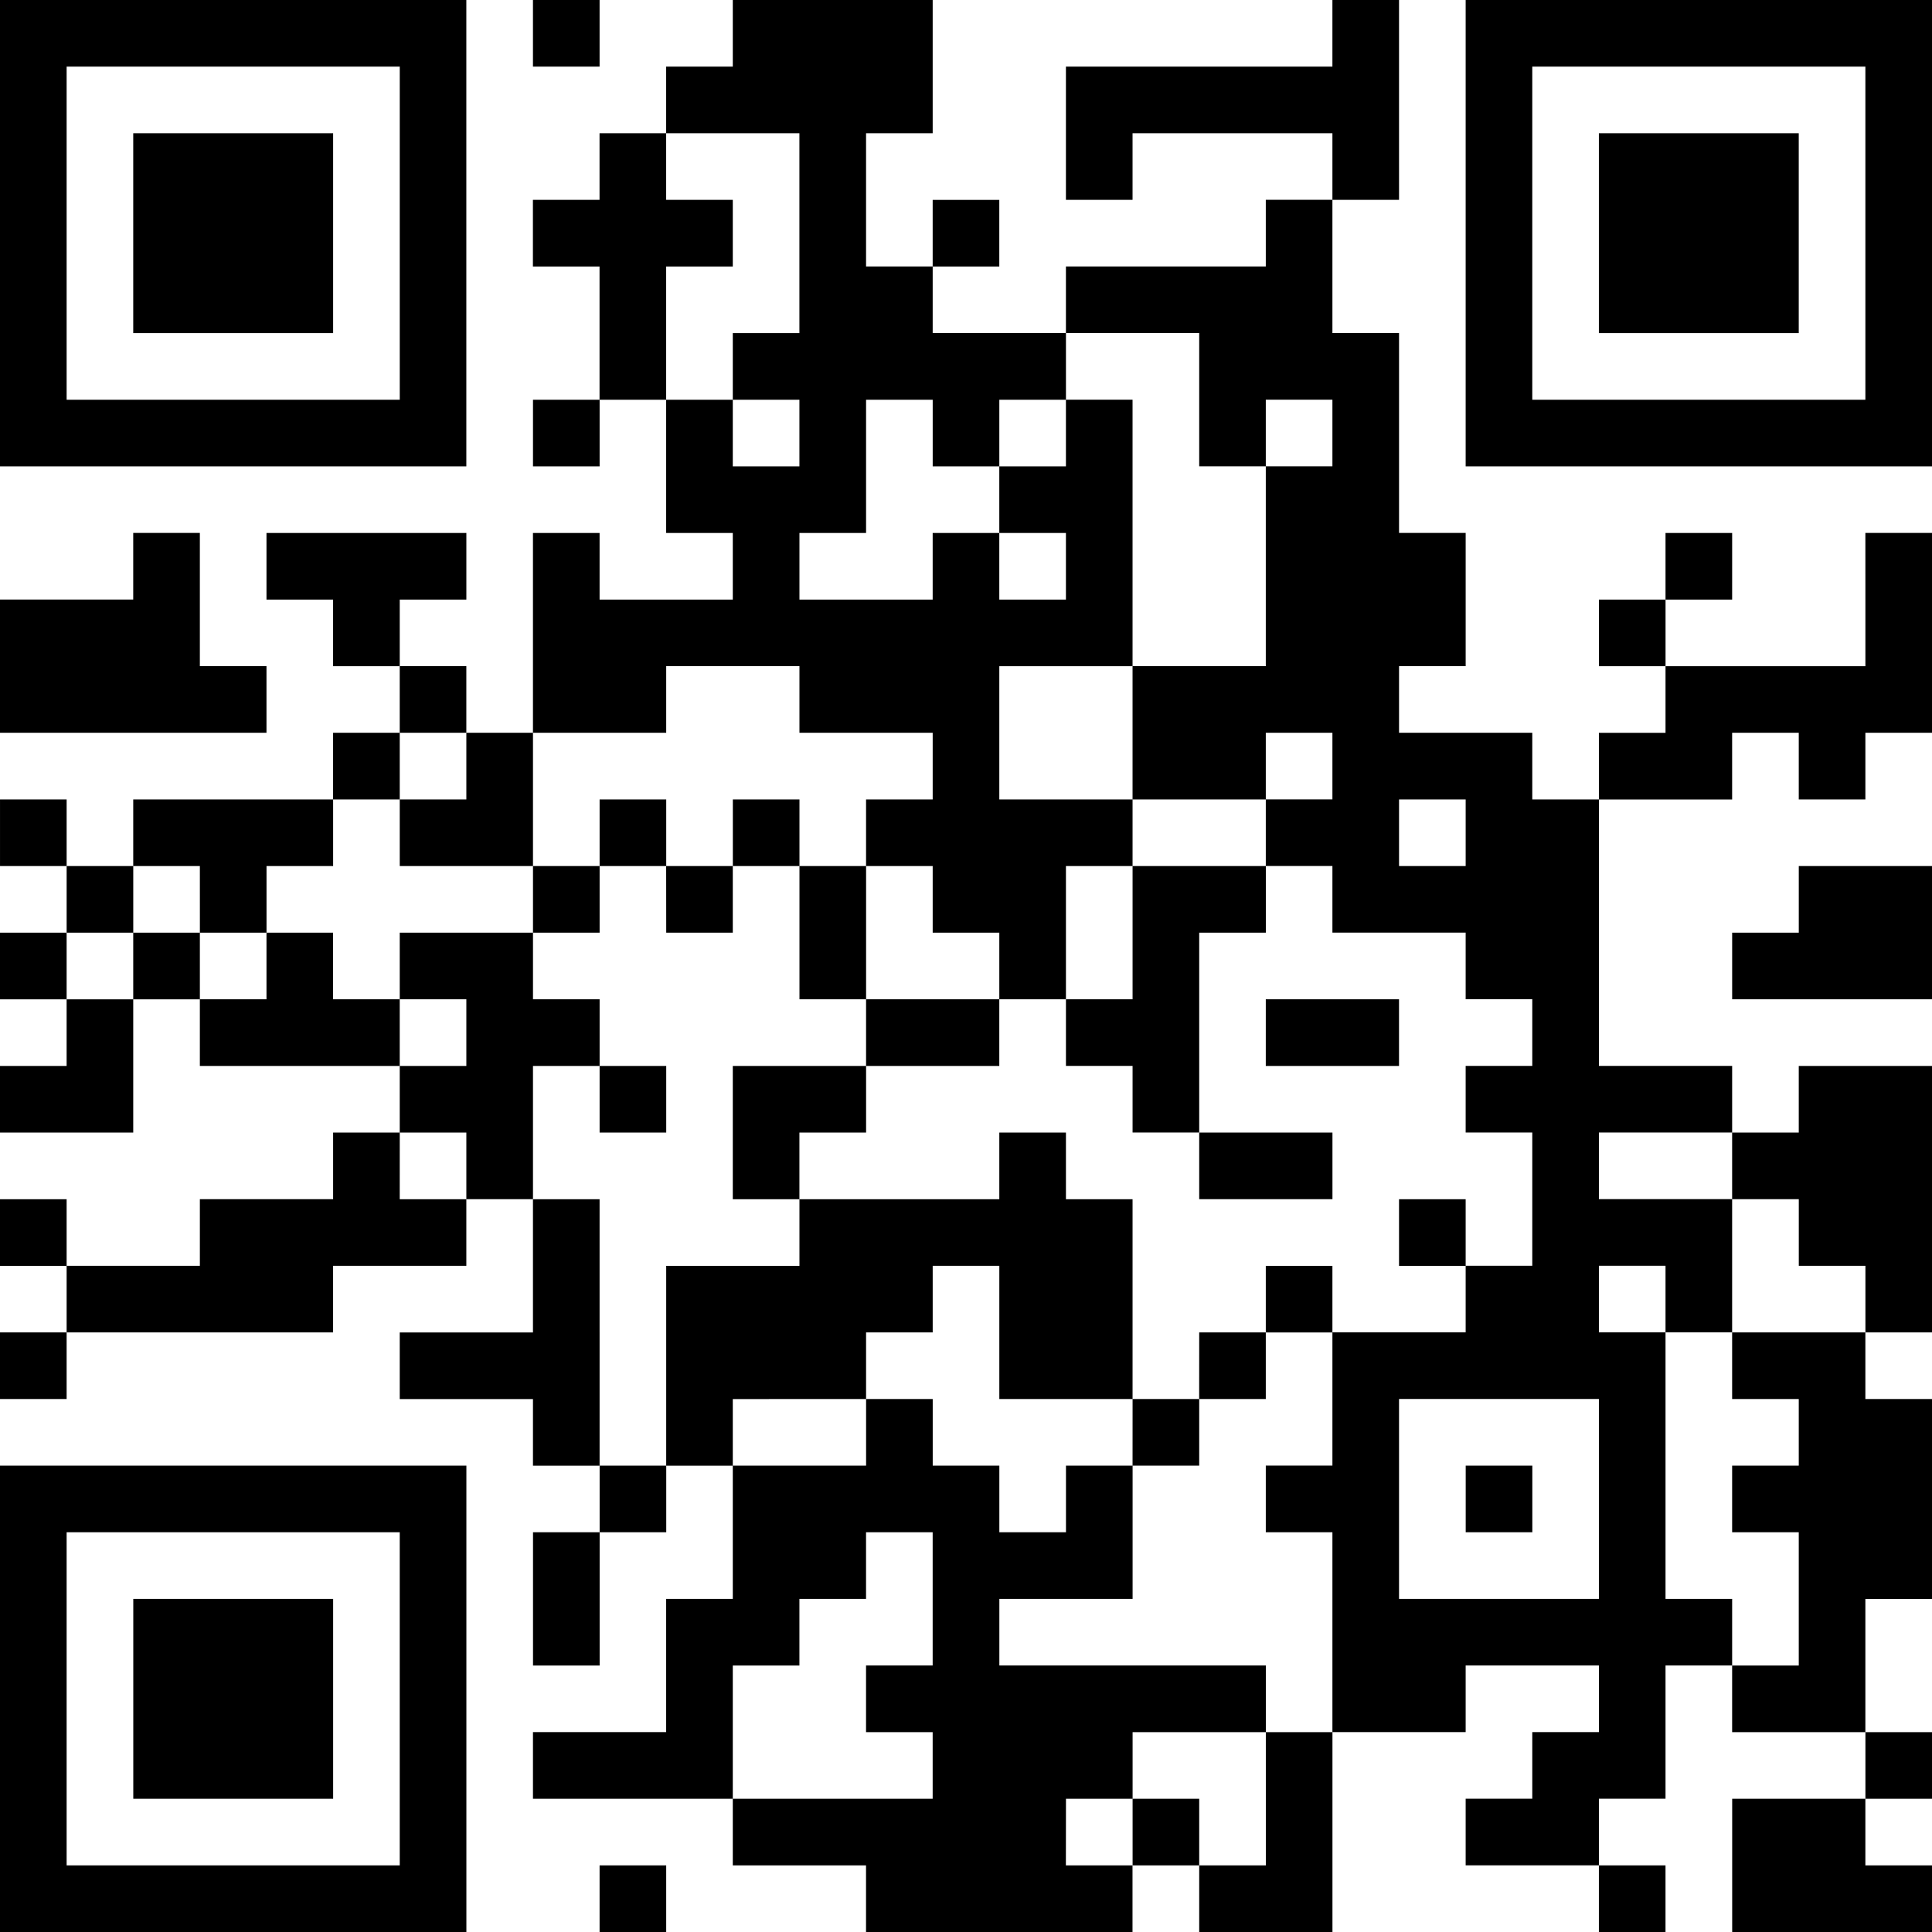
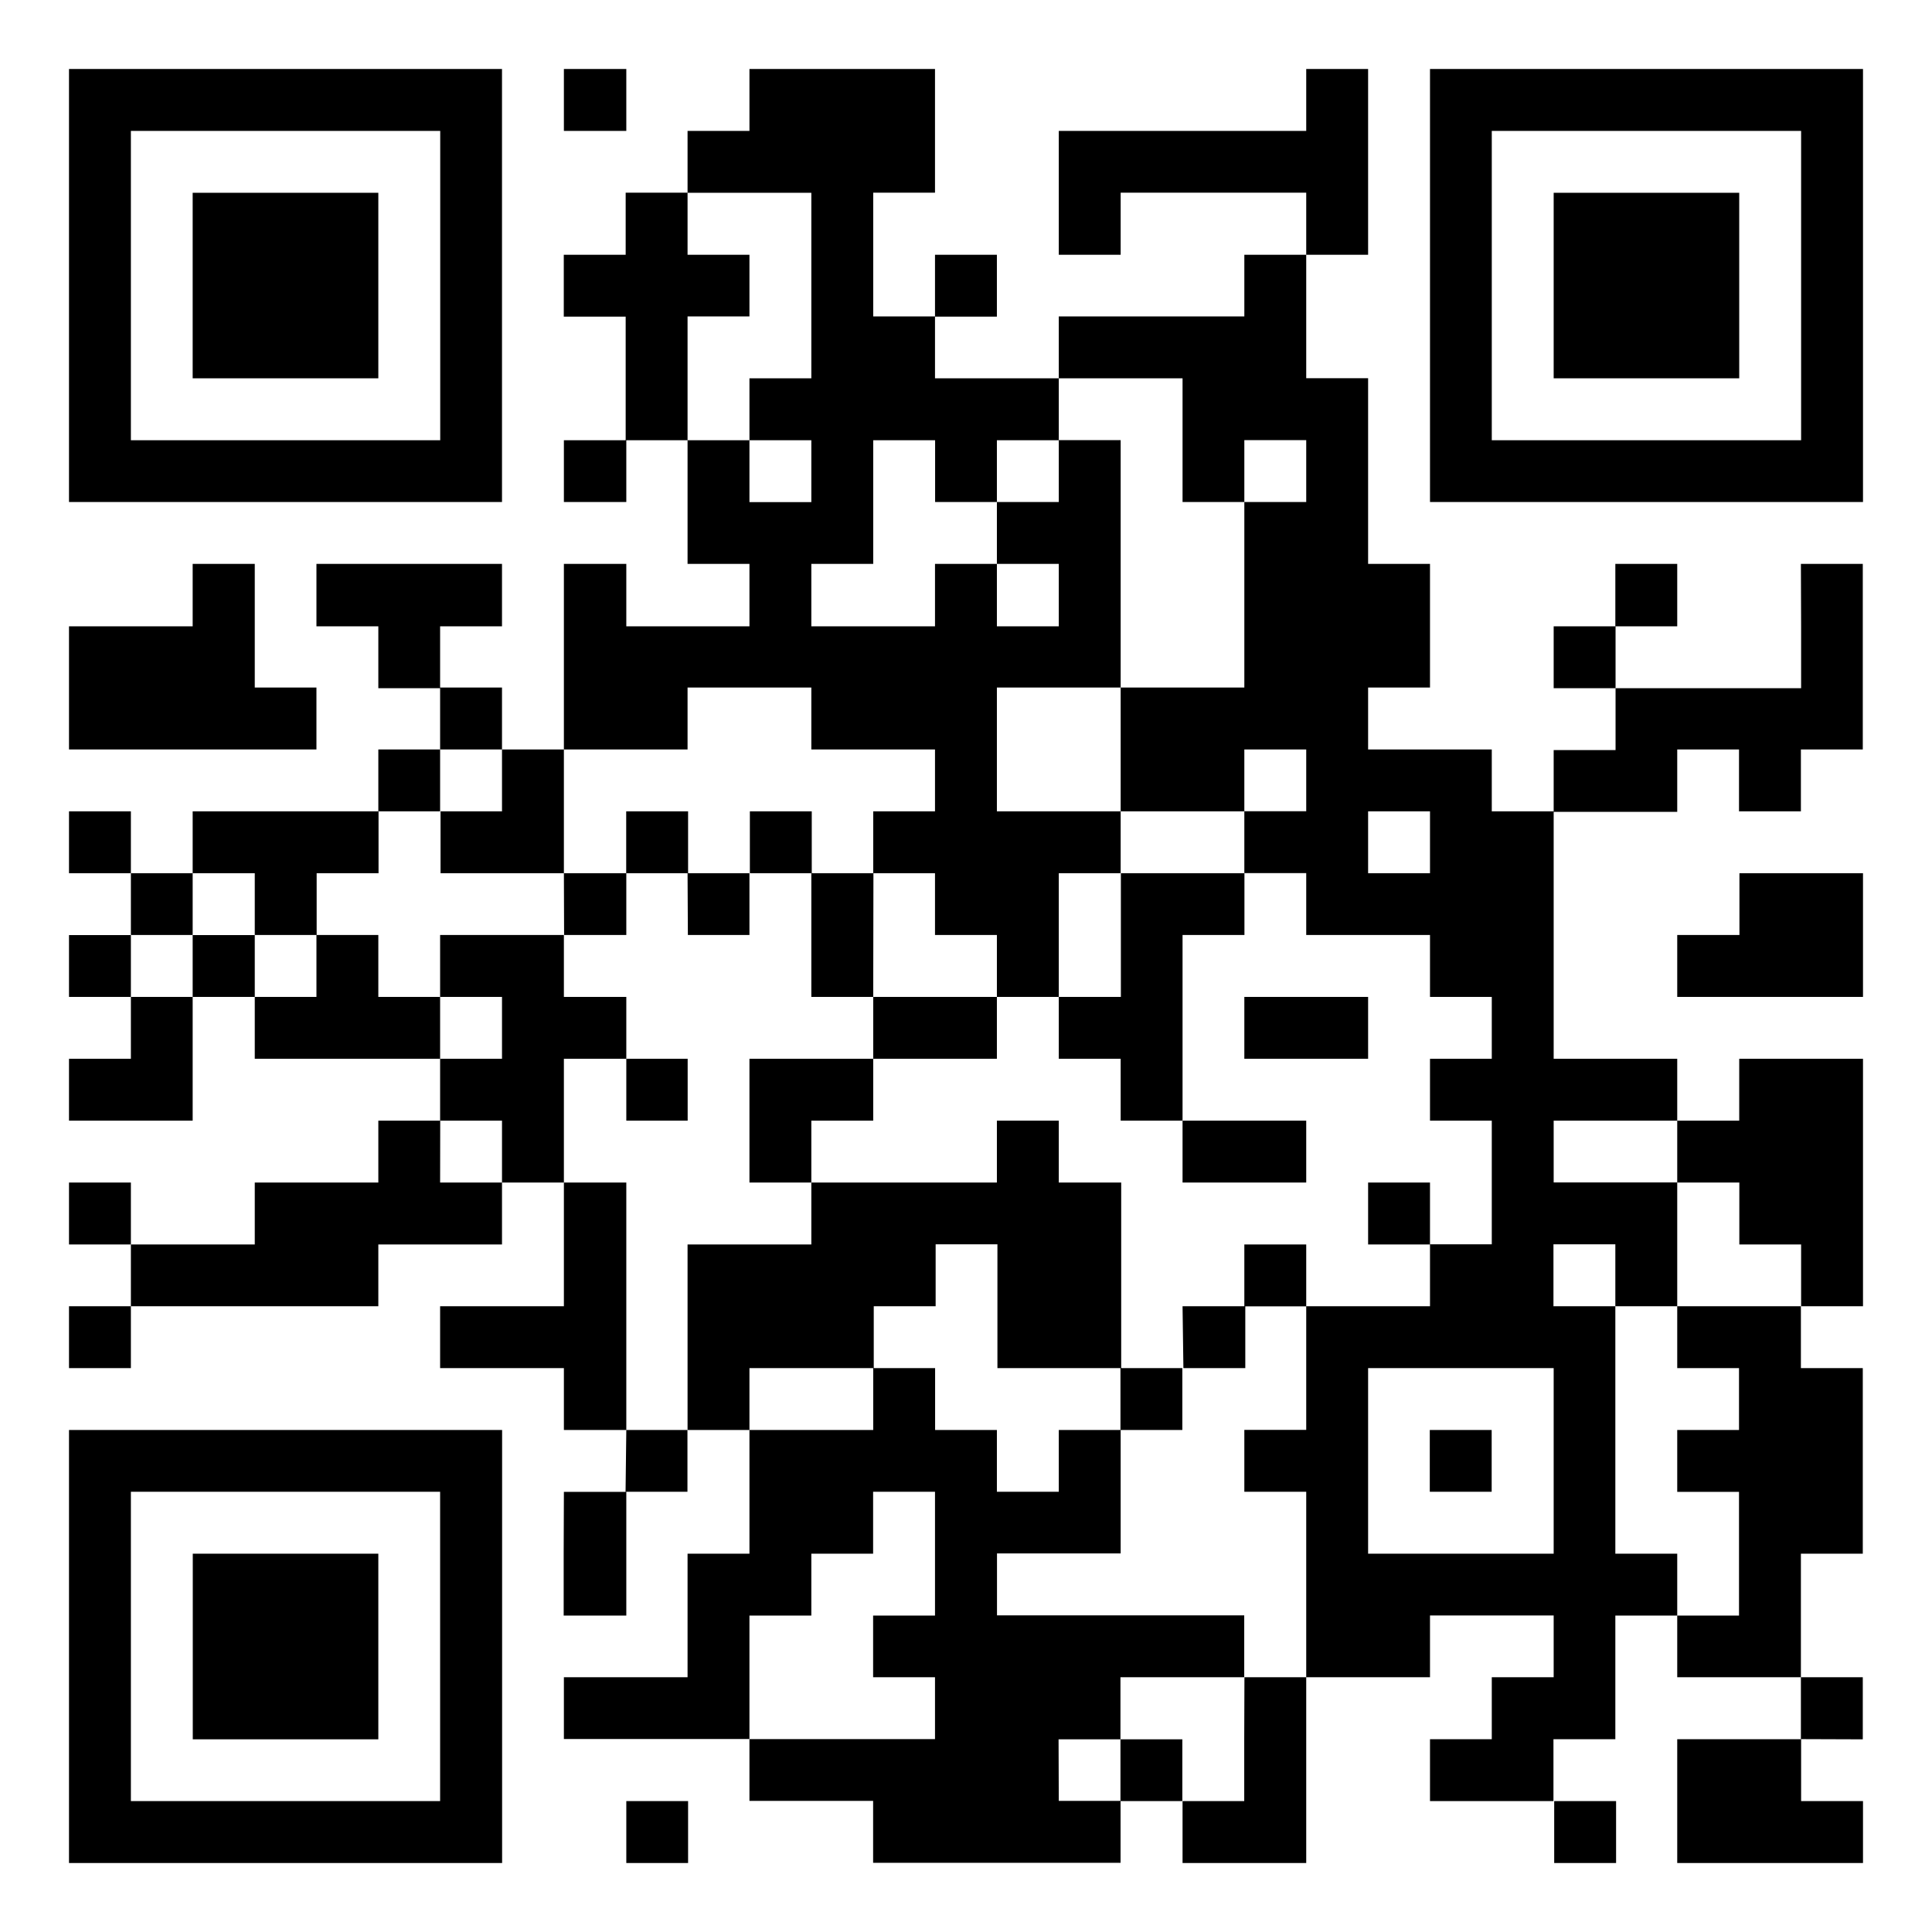
- <svg xmlns="http://www.w3.org/2000/svg" viewBox="0 0 169 169">
-   <path d="M532.448-262.172h-5.828V-268h5.828ZM649-268v40.793H608.207V-268H649Zm-5.828,5.828H614.035v29.138h29.138v-29.138Zm-40.793,5.828V-268h-5.828v5.828h-23.31v11.655h5.828v-5.828h17.483v5.828h5.828Zm23.31,0h-5.828v17.483h17.483v-17.483H625.69Zm-58.276,5.828h-5.828v5.828h5.828Zm-64.1,11.655h5.828v-17.483H491.655v17.483H503.31Zm34.965-5.828H544.1v-5.828h-5.828v-5.828h-5.828v5.828h-5.828v5.828h5.828v11.655h5.828V-244.69Zm-52.448,17.483H480V-268h40.793v40.793H485.828Zm0-5.828h29.138v-29.138H485.828v29.138Zm40.793,5.828h5.828v-5.828h-5.828Zm-5.828,11.655v-5.828H503.31v5.828h5.828v5.828h5.828v-5.828Zm110.724-5.828H625.69v5.828h5.828Zm11.655,5.828v5.828H625.69v5.828h-5.828v5.828h11.655V-203.9h5.828v5.828h5.828V-203.9H649v-17.483h-5.828Zm-23.31,0v5.828h5.828v-5.828ZM491.655-203.9H503.31v-5.828h-5.828v-11.655h-5.828v5.828H480V-203.9h11.655Zm29.138-5.828h-5.828v5.828h5.828Zm17.483,5.828v-5.828h11.655v5.828h11.655v5.828h-5.828v5.828h5.828v5.828h5.828v5.828h5.828v-11.655h5.828v-5.828H567.414v-11.655h11.655v-23.31h-5.828v5.828h-5.828v5.828h5.828v5.828h-5.828v-5.828h-5.828v5.828H549.931v-5.828h5.828v-11.655h5.828v5.828h5.828v-5.828h5.828v-5.828H561.586v-5.828h-5.828v-11.655h5.828V-268H544.1v5.828h-5.828v5.828h11.655v17.483H544.1v5.828h5.828v5.828H544.1v-5.828h-5.828v11.655H544.1v5.828H532.448v-5.828h-5.828V-203.9h11.655Zm-23.31,0h-5.828v5.828h5.828Zm99.069,5.828h5.828v23.31h11.655v5.828H619.862v5.828h11.655v11.655H625.69v-5.828h-5.828v5.828h5.828v23.31h5.828v5.828H625.69v11.655h-5.828v5.828H608.207v-5.828h5.828v-5.828h5.828v-5.828H608.207v5.828H596.552v-17.483h-5.828v-5.828h5.828v-11.655h11.655v-5.828h5.828v-11.655h-5.828v-5.828h5.828v-5.828h-5.828v-5.828H596.552v-5.828h-5.828v-5.828h5.828V-203.9h-5.828v5.828H579.069v-11.655h11.655v-17.483h5.828v-5.828h-5.828v5.828H584.9v-11.655H573.241v-5.828h17.483v-5.828h5.828v11.655h5.828v17.483h5.828v11.655h-5.828v5.828h11.655Zm5.828,52.448H602.379v17.483h17.483v-17.483Zm-11.655-52.448h-5.828v5.828h5.828Zm-128.207,0v5.828h5.828v-5.828Zm34.966,0v5.828h11.655V-203.9h-5.828v5.828Zm17.483,0v5.828h5.828v-5.828Zm11.655,0v5.828h5.828v-5.828Zm-52.448,5.828h-5.828v5.828h5.828Zm5.828,5.828h5.828v-5.828h5.828v-5.828H491.655v5.828h5.828Zm29.138,0h5.828v-5.828h-5.828Zm11.655,0H544.1v-5.828h-5.828Zm17.483-5.828h-5.828v11.655h5.828v-11.655Zm23.31,0v11.655h-5.828v5.828h5.828v5.828H584.9v-17.483h5.828v-5.828H579.069Zm58.276,0v5.828h-5.828v5.828H649v-11.655H637.345ZM480-186.414v5.828h5.828v-5.828Zm11.655,0v5.828h5.828v-5.828Zm-5.828,11.655H480v5.828h11.655v-11.655h-5.828Zm23.31-5.828v-5.828H503.31v5.828h-5.828v5.828h17.483v-5.828Zm58.276,5.828v-5.828H555.759v5.828h11.655Zm23.31,0h11.655v-5.828H590.724Zm-64.1,0h5.828v-5.828h-5.828v-5.828H514.966v5.828h5.828v5.828h-5.828v5.828h5.828v5.828h5.828v-11.655Zm11.655,5.828v-5.828h-5.828v5.828Zm17.483,0v-5.828H544.1V-163.1h5.828v-5.828Zm-40.793,0h-5.828v5.828H497.483v5.828H485.828v5.828h23.31v-5.828h11.655V-163.1h-5.828Zm75.759,5.828h5.828v-5.828H584.9v5.828Zm46.621,0v5.828h5.828v5.828H649v-23.31H637.345v5.828h-5.828v5.828ZM480-163.1v5.828h5.828V-163.1Zm122.379,0v5.828h5.828V-163.1Zm-11.655,5.828v5.828h5.828v-5.828ZM480-145.621h5.828v-5.828H480Zm52.448-5.828V-163.1h-5.828v11.655H514.966v5.828h11.655v5.828h5.828v-11.655Zm17.483,5.828h5.828v-5.828h5.828v-5.828h5.828v11.655h11.655V-163.1h-5.828v-5.828h-5.828v5.828H549.931v5.828H538.276v17.483H544.1v-5.828Zm34.965,0h5.828v-5.828H584.9Zm46.621-5.828v5.828h5.828v5.828h-5.828v5.828h5.828v11.655h-5.828v5.828h11.655v-11.655H649v-17.483h-5.828v-5.828H631.517Zm-52.448,11.655H584.9v-5.828h-5.828Zm-64.1,0h5.828V-99H480v-40.793h34.966Zm0,5.828H485.828v29.138h29.138v-29.138Zm17.483,0h5.828v-5.828h-5.828Zm75.759,0h5.828v-5.828h-5.828Zm-81.586,5.828v5.828h5.828v-11.655h-5.828Zm-29.138,0h-5.828v17.483h17.483v-17.483H497.483Zm93.241,17.483v5.828H584.9V-99h11.655v-17.483h-5.828Zm58.276,0v-5.828h-5.828v5.828Zm-75.759,0h5.828v-5.828h11.655v-5.828h-23.31v-5.828h11.655v-11.655h-5.828v5.828h-5.828v-5.828h-5.828v-5.828h-5.828v5.828H544.1v11.655h-5.828v11.655H526.621v5.828H544.1V-122.31h5.828v-5.828h5.828v-5.828h5.828v11.655h-5.828v5.828h5.828v5.828H544.1v5.828h11.655V-99h23.31v-5.828h-5.828Zm5.828,0v5.828H584.9v-5.828Zm52.448,0V-99H649v-5.828h-5.828v-5.828H631.517ZM532.448-99h5.828v-5.828h-5.828Zm93.241,0v-5.828h-5.828V-99Z" transform="translate(-480 268)" />
+ <svg xmlns="http://www.w3.org/2000/svg" viewBox="0 0 182 182">
+   <rect width="182" height="182" style="fill:none" />
+   <path d="M59,12.33H53.12V6.5H59ZM175.5,6.5V47.29H134.71V6.5Zm-5.83,5.83H140.53V41.47h29.14V12.33Zm-40.79,5.83V6.5h-5.83v5.83H99.74V24h5.83V18.15h17.48V24h5.83Zm23.31,0h-5.83V35.64h17.48V18.16ZM93.91,24H88.08v5.83h5.83ZM29.81,35.64h5.83V18.16H18.15V35.64Zm35-5.83H70.6V24H64.77V18.15H58.94V24H53.11v5.83h5.83V41.47h5.83V29.81ZM12.33,47.29H6.5V6.5H47.29V47.29Zm0-5.82H41.47V12.33H12.33V41.47Zm40.79,5.82H59V41.47H53.12ZM47.29,59V53.12H29.81V59h5.83v5.83h5.82V59ZM158,53.12h-5.83V59H158ZM169.67,59v5.83H152.19v5.83h-5.83v5.82H158V70.6h5.82v5.83h5.83V70.6h5.83V53.12h-5.83Zm-23.31,0v5.83h5.83V59ZM18.15,70.6H29.81V64.77H24V53.12H18.15V59H6.5V70.6Zm29.14-5.83H41.46V70.6h5.83ZM64.77,70.6V64.77H76.43V70.6H88.08v5.83H82.26v5.83h5.82v5.82h5.83v5.83h5.83V82.26h5.83V76.43H93.91V64.77h11.66V41.46H99.74v5.83H93.91v5.83h5.83V59H93.91V53.12H88.08V59H76.43V53.12h5.83V41.47h5.83v5.82h5.82V41.47h5.83V35.64H88.08V29.81H82.26V18.15h5.82V6.5H70.6v5.83H64.77v5.83H76.43V35.64H70.6v5.83h5.83V47.3H70.6V41.47H64.77V53.12H70.6V59H59V53.12H53.12V70.6Zm-23.31,0H35.64v5.83h5.82Zm99.07,5.83h5.83V99.74H158v5.83H146.36v5.82H158v11.66h-5.83v-5.83h-5.83v5.83h5.83v23.31H158v5.83h-5.83v11.65h-5.83v5.83H134.71v-5.83h5.82V158h5.83v-5.82H134.71V158H123.05V140.53h-5.83V134.7h5.83V123.05h11.66v-5.83h5.82V105.57h-5.82V99.74h5.82V93.91h-5.82V88.08H123.05V82.25h-5.83V76.42h5.83V70.6h-5.83v5.83H105.57V64.77h11.65V47.29h5.83V41.46h-5.83v5.83H111.4V35.64H99.74V29.81h17.48V24h5.83V35.63h5.83V53.12h5.83V64.77h-5.83V70.6h11.65Zm5.83,52.45H128.88v17.48h17.48V128.88ZM134.71,76.43h-5.83v5.83h5.83ZM6.5,76.43v5.83h5.83V76.43Zm35,0v5.83H53.12V70.6H47.29v5.83Zm17.49,0v5.83h5.83V76.43Zm11.65,0v5.83h5.83V76.43ZM18.15,82.26H12.33v5.82h5.82ZM24,88.08h5.83V82.26h5.83V76.43H18.15v5.83H24Zm29.14,0H59V82.26H53.12Zm11.66,0H70.6V82.26H64.77Zm17.48-5.82H76.43V93.91h5.83Zm23.31,0V93.91H99.74v5.83h5.83v5.83h5.83V88.08h5.83V82.26Zm58.27,0v5.82H158v5.83H175.5V82.26ZM6.5,88.09v5.82h5.83V88.09Zm11.65,0v5.82H24V88.09ZM12.33,99.74H6.5v5.83H18.15V93.91H12.33Zm23.31-5.83V88.08H29.81v5.83H24v5.83H41.46V93.91Zm58.27,5.83V93.91H82.26v5.83Zm23.31,0h11.66V93.91H117.22Zm-64.1,0H59V93.91H53.12V88.08H41.46v5.83h5.83v5.83H41.46v5.83h5.83v5.83h5.83V99.74Zm11.66,5.83V99.74H59v5.83Zm17.48,0V99.74H70.6V111.4h5.83v-5.83Zm-40.79,0H35.64v5.83H24v5.83H12.33v5.82H35.64v-5.82H47.29V111.4H41.46Zm75.76,5.83h5.82v-5.83H111.4v5.83Zm46.62,0v5.83h5.82v5.82h5.83V99.74H163.84v5.83H158v5.83ZM6.5,111.4v5.83h5.83V111.4Zm122.38,0v5.83h5.83V111.4Zm-11.66,5.83v5.83h5.83v-5.83ZM6.5,128.88h5.83v-5.83H6.5ZM59,123.05V111.4H53.12v11.65H41.46v5.83H53.12v5.83H59V123.06Zm17.48,5.83h5.83v-5.83h5.83v-5.83h5.82v11.66h11.66V111.4H99.74v-5.83H93.91v5.83H76.43v5.83H64.77v17.48H70.6v-5.83Zm35,0h5.83v-5.83H111.4ZM158,123.05v5.83h5.82v5.83H158v5.83h5.82v11.65H158V158h11.65V146.36h5.83V128.88h-5.83v-5.83Zm-52.45,11.66h5.83v-5.83h-5.83Zm-64.1,0H47.3V175.5H6.5V134.71h35Zm0,5.82H12.33v29.14H41.46V140.53Zm17.48,0h5.83v-5.82H59Zm75.76,0h5.83v-5.82h-5.83Zm-81.59,5.83v5.83H59V140.54H53.12Zm-29.14,0H18.16v17.49H35.64V146.36Zm93.25,17.49v5.82H111.4v5.83h11.65V158h-5.82Zm58.27,0V158h-5.83v5.83Zm-75.76,0h5.83V158h11.66v-5.83H93.92v-5.83h11.65V134.71H99.74v5.82H93.91v-5.82H88.09v-5.83H82.26v5.83H70.6v11.65H64.77V158H53.12v5.82H70.6V152.19h5.83v-5.83h5.82v-5.83h5.83v11.66H82.25V158h5.83v5.83H70.6v5.82H82.25v5.83h23.31v-5.83H99.74Zm5.83,0v5.82h5.83v-5.82Zm52.45,0V175.5H175.5v-5.83h-5.83v-5.83H158ZM59,175.5h5.82v-5.83H59Zm93.24,0v-5.83h-5.83v5.83Z" />
</svg>
